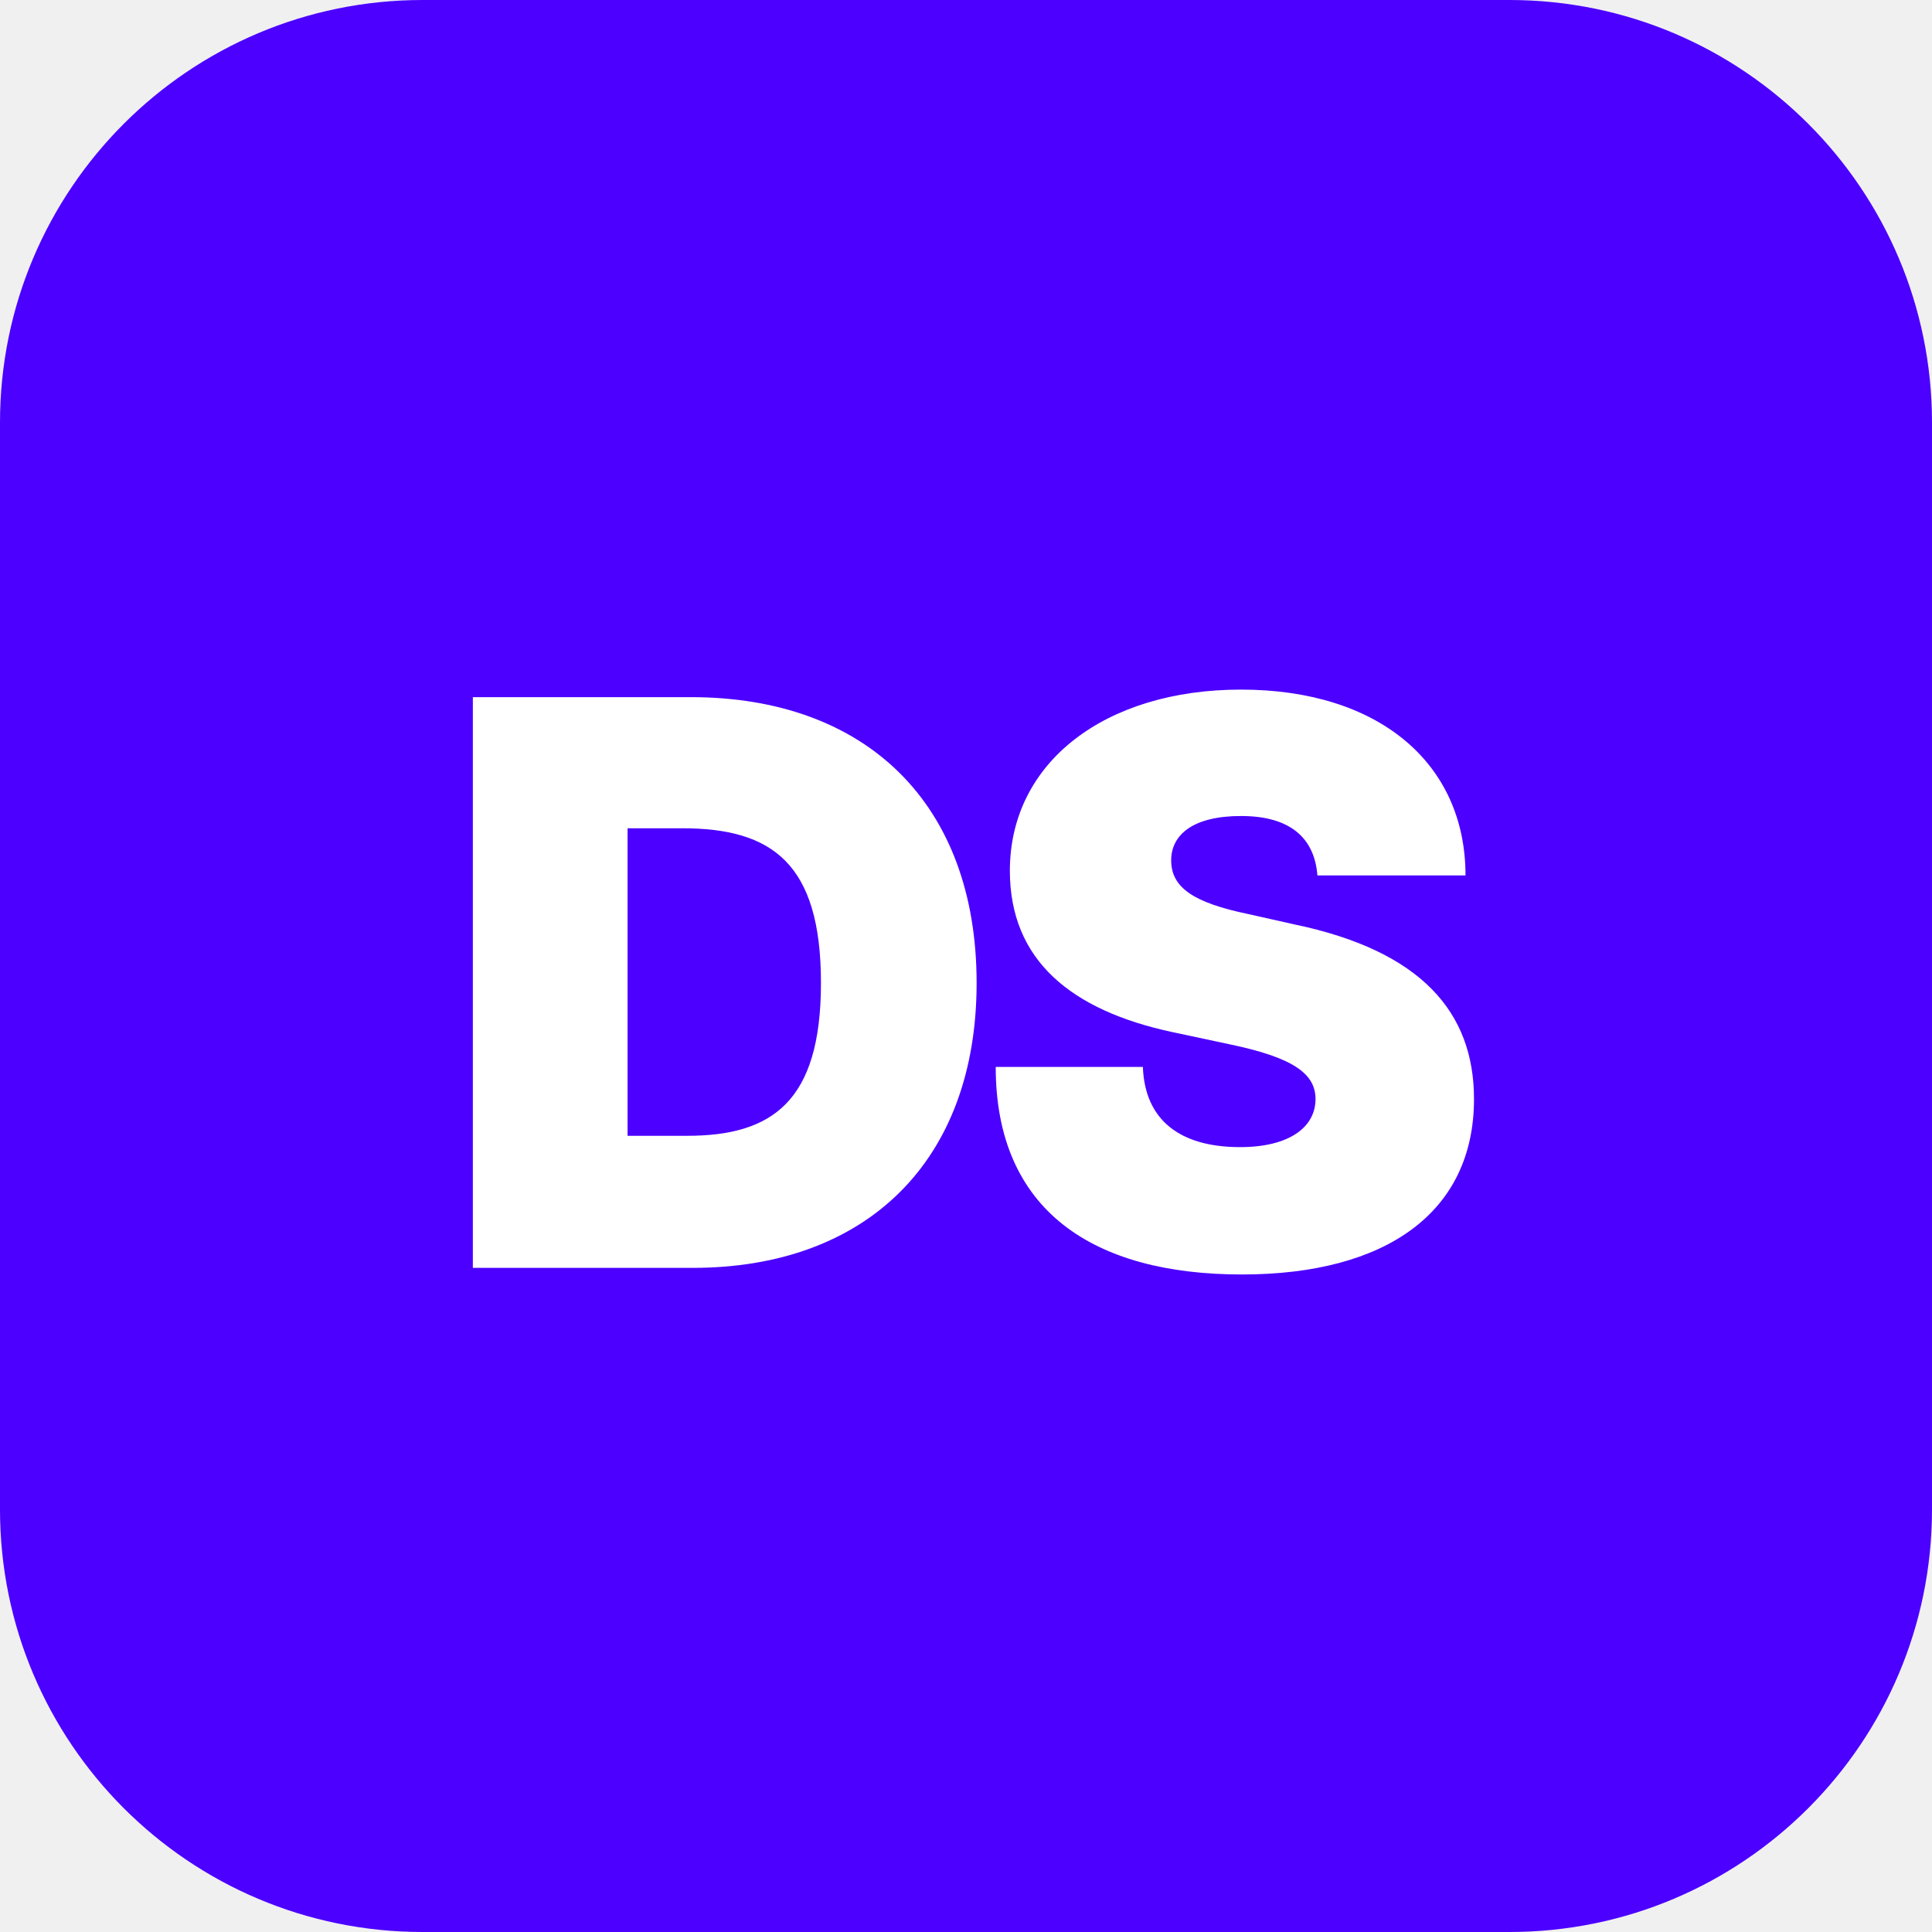
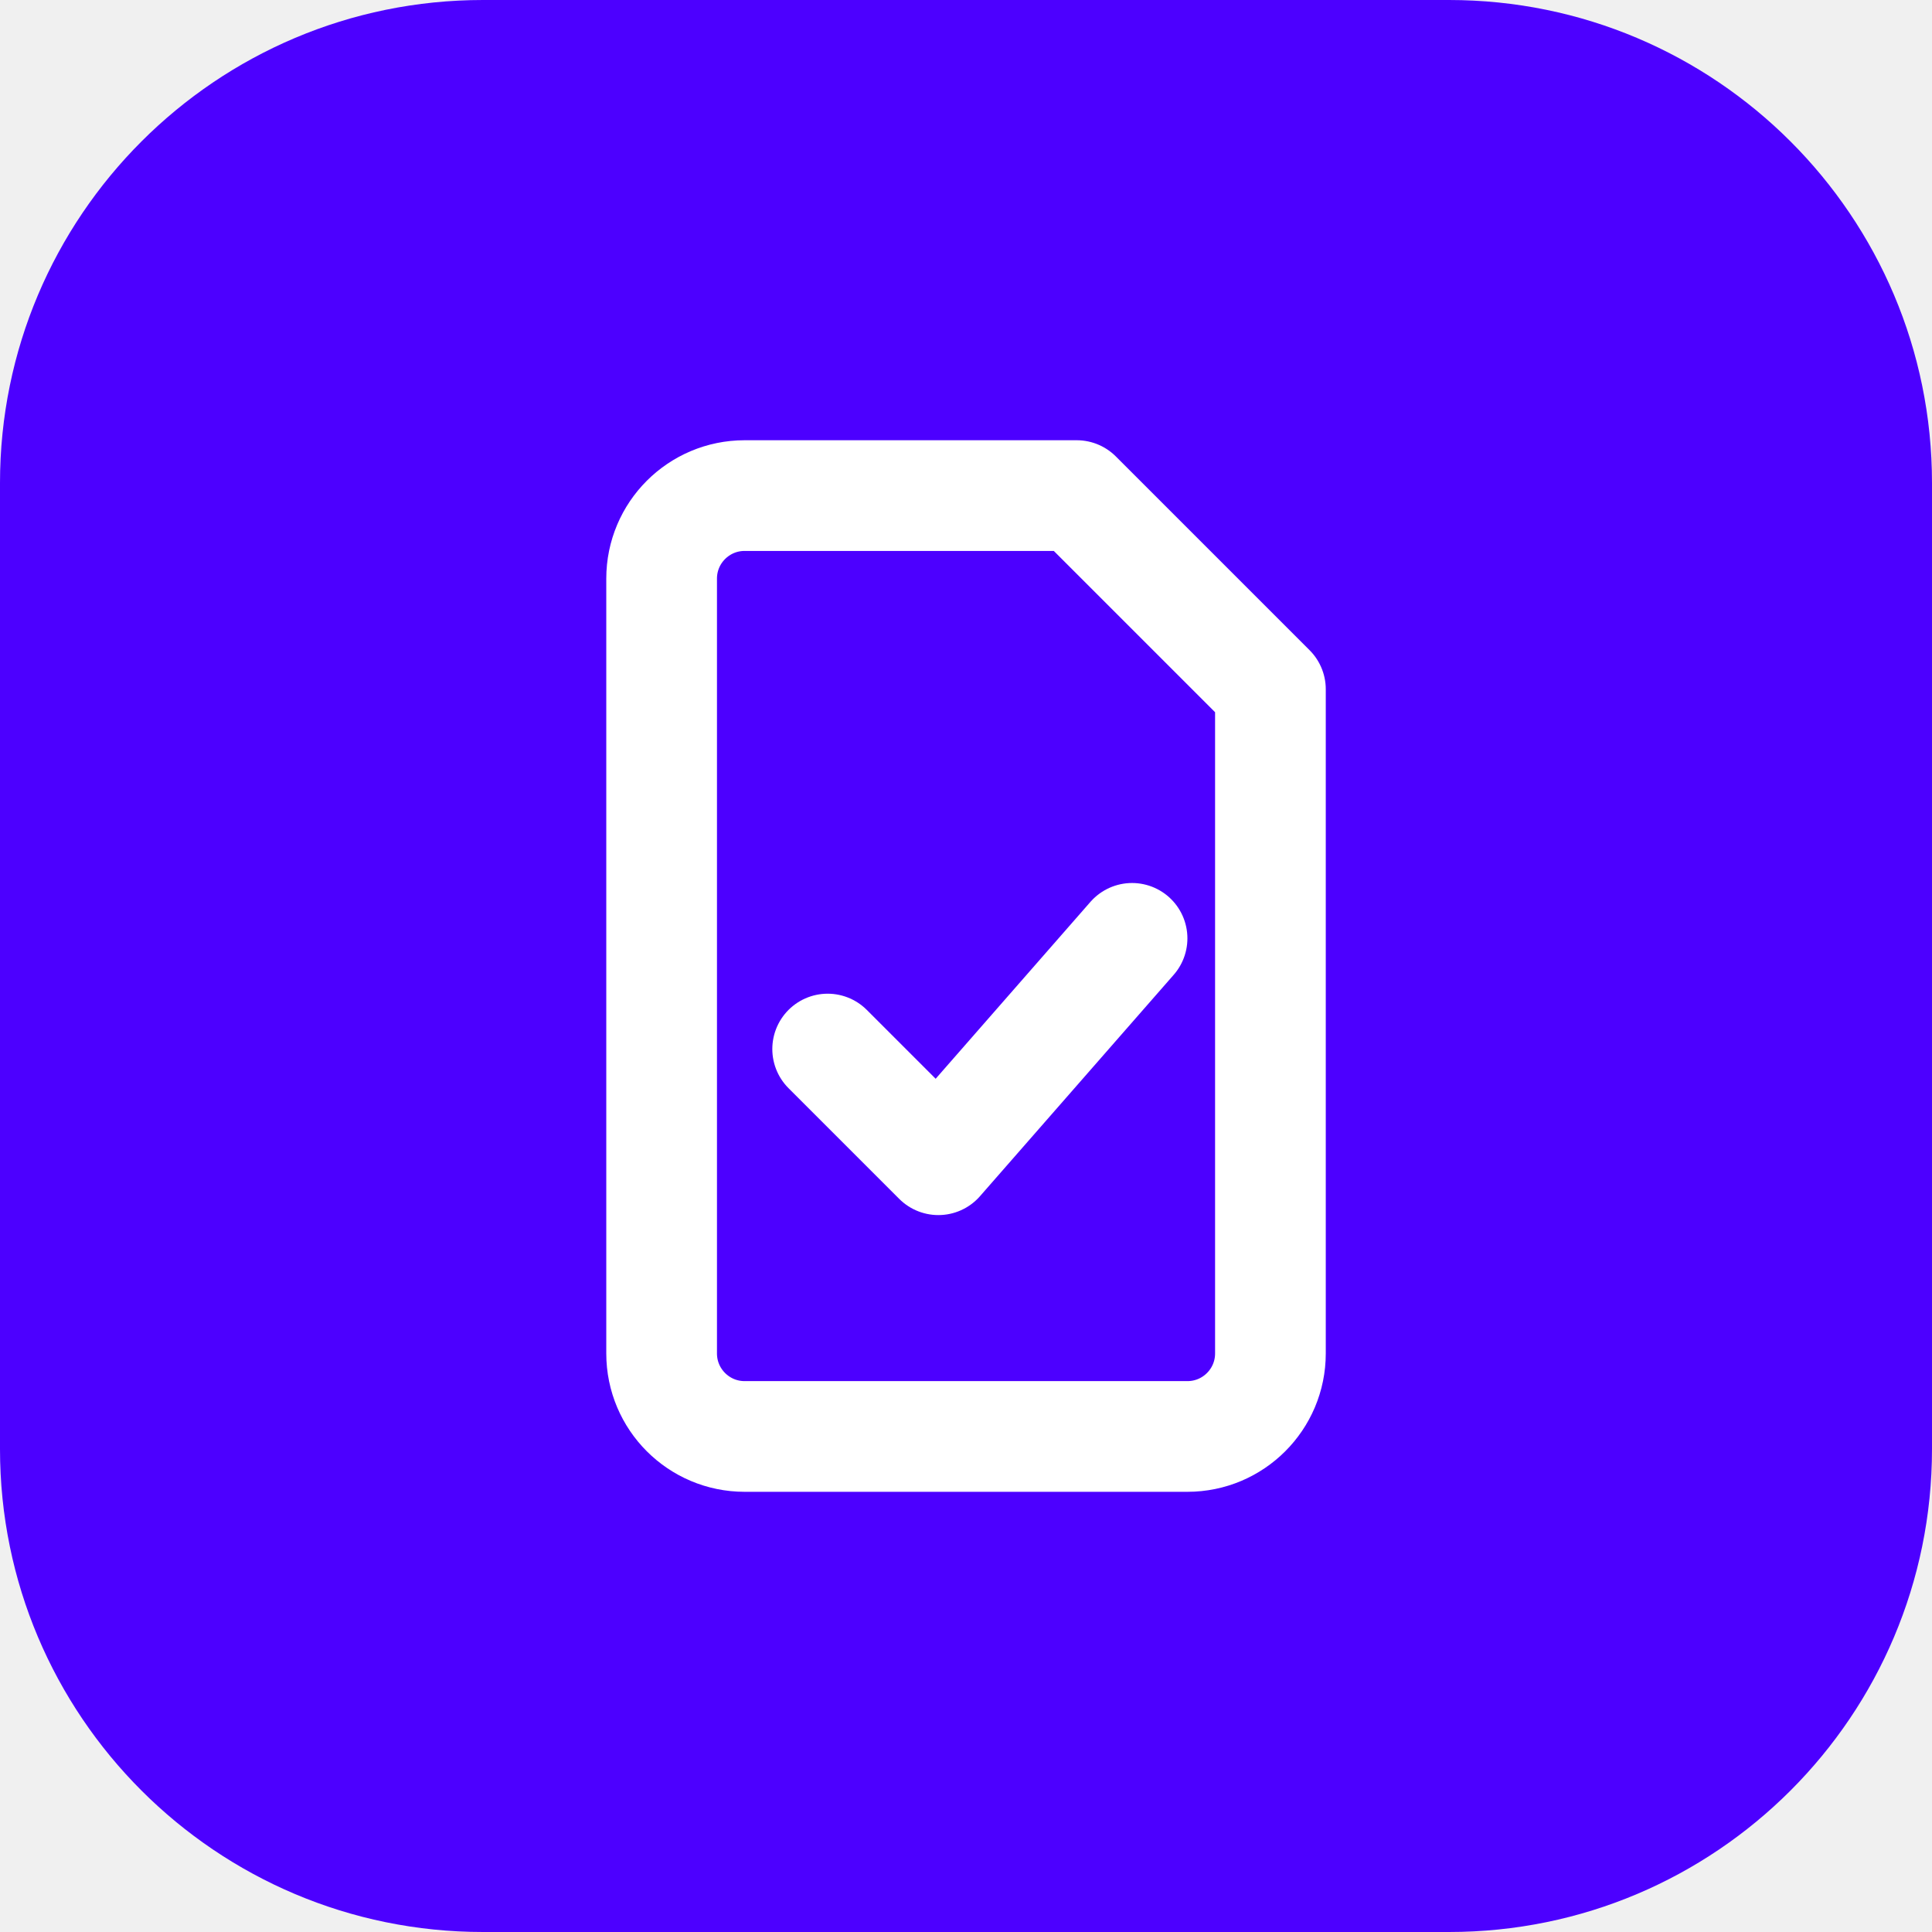
<svg xmlns="http://www.w3.org/2000/svg" viewBox="0 0 32 32" role="img" aria-label="Docusign IAM">
-   <rect width="32" height="32" rx="7" fill="#4C00FF" />
-   <text x="16" y="21" text-anchor="middle" font-family="system-ui,-apple-system,sans-serif" font-size="13" font-weight="900" fill="#ffffff" letter-spacing="-0.5">DS</text>
+   <rect width="32" height="32" rx="8" fill="#4C00FF" />
+   <g transform="translate(5 5) scale(0.9167)" fill="none" stroke="#fff" stroke-width="2" stroke-linecap="round" stroke-linejoin="round">
+     <path d="M14 3.5H8A1.5 1.5 0 0 0 6.5 5v14A1.5 1.5 0 0 0 8 20.5h8a1.5 1.5 0 0 0 1.5-1.5V7z" />
+     <path d="m9.5 13.5 2 2 3.5-4" />
+   </g>
</svg>
